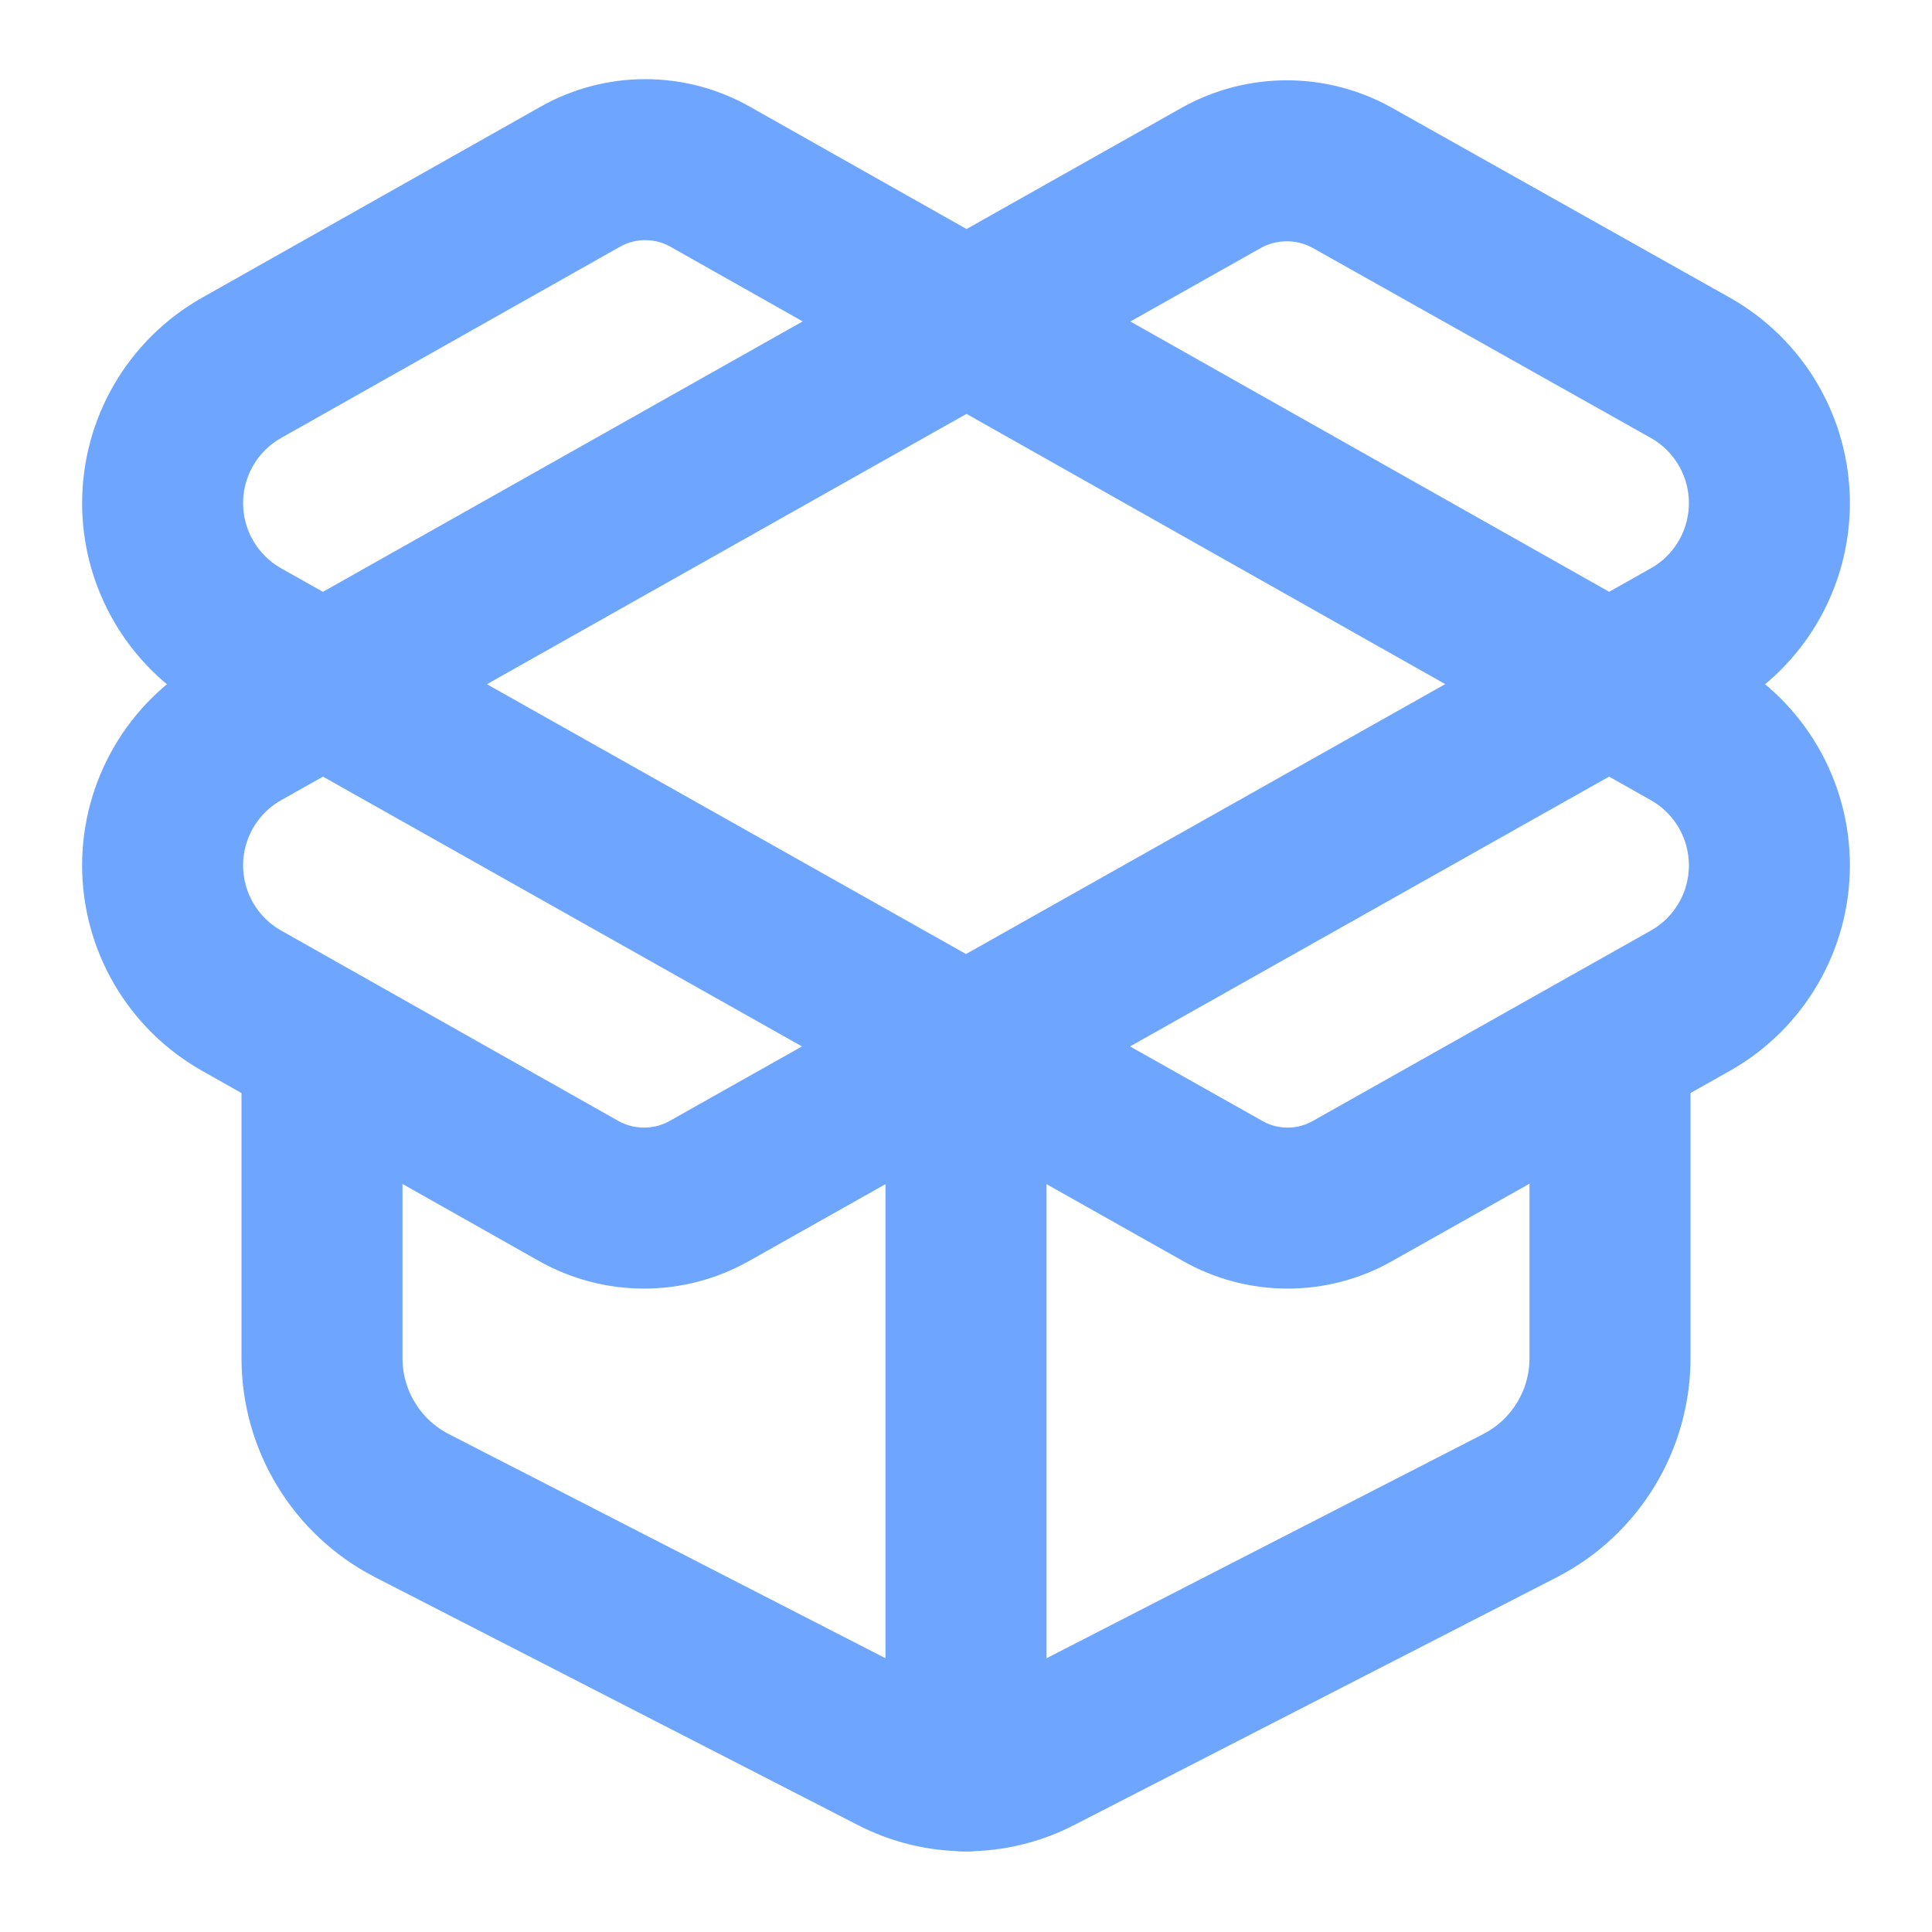
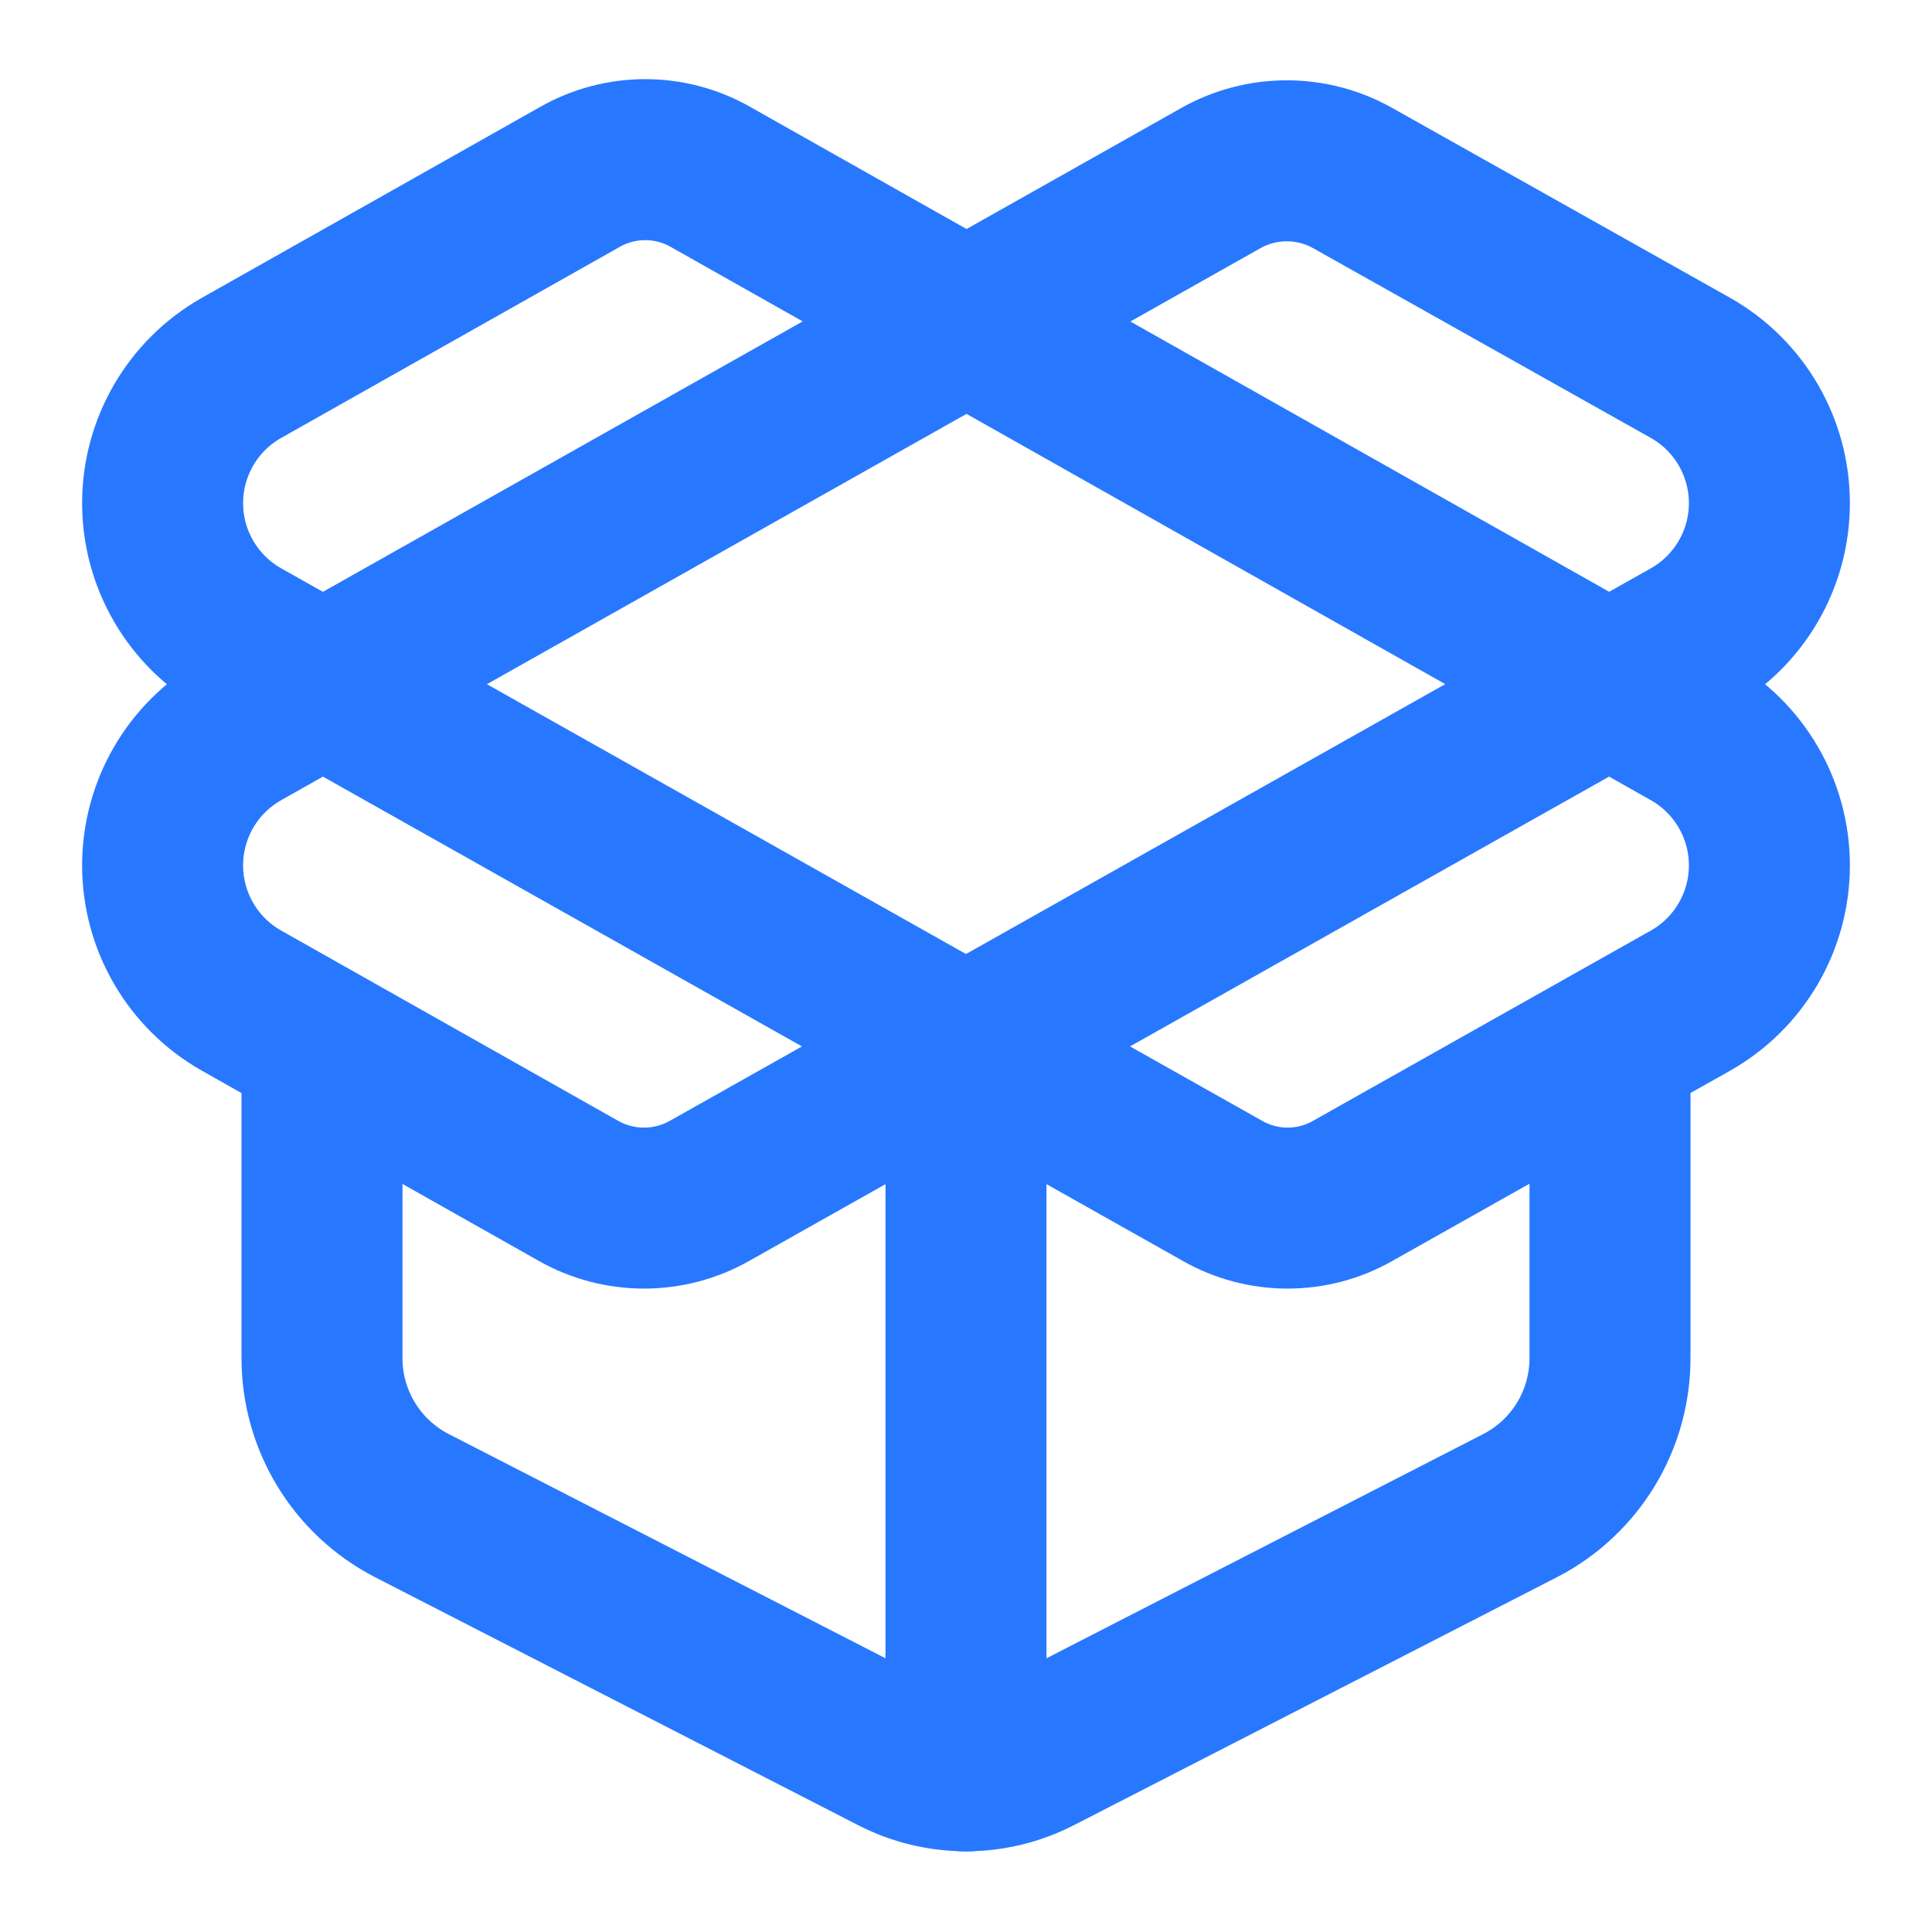
- <svg xmlns="http://www.w3.org/2000/svg" width="24" height="24" viewBox="0 0 24 24" fill="none" stroke="#6ea6ff" stroke-width="2" stroke-linecap="round" stroke-linejoin="round">
+ <svg xmlns="http://www.w3.org/2000/svg" width="24" height="24" viewBox="0 0 24 24" fill="none" stroke="#2878ff" stroke-width="2" stroke-linecap="round" stroke-linejoin="round">
  <path d="M12 22v-9" />
  <path d="M15.17 2.21a1.67 1.67 0 0 1 1.63 0L21 4.57a1.93 1.93 0 0 1 0 3.36L8.82 14.79a1.655 1.655 0 0 1-1.64 0L3 12.43a1.93 1.93 0 0 1 0-3.36z" />
  <path d="M20 13v3.87a2.06 2.06 0 0 1-1.11 1.83l-6 3.08a1.93 1.93 0 0 1-1.78 0l-6-3.08A2.06 2.06 0 0 1 4 16.87V13" />
  <path d="M21 12.43a1.93 1.93 0 0 0 0-3.36L8.83 2.2a1.64 1.64 0 0 0-1.63 0L3 4.57a1.93 1.93 0 0 0 0 3.36l12.18 6.86a1.636 1.636 0 0 0 1.63 0z" />
</svg>
